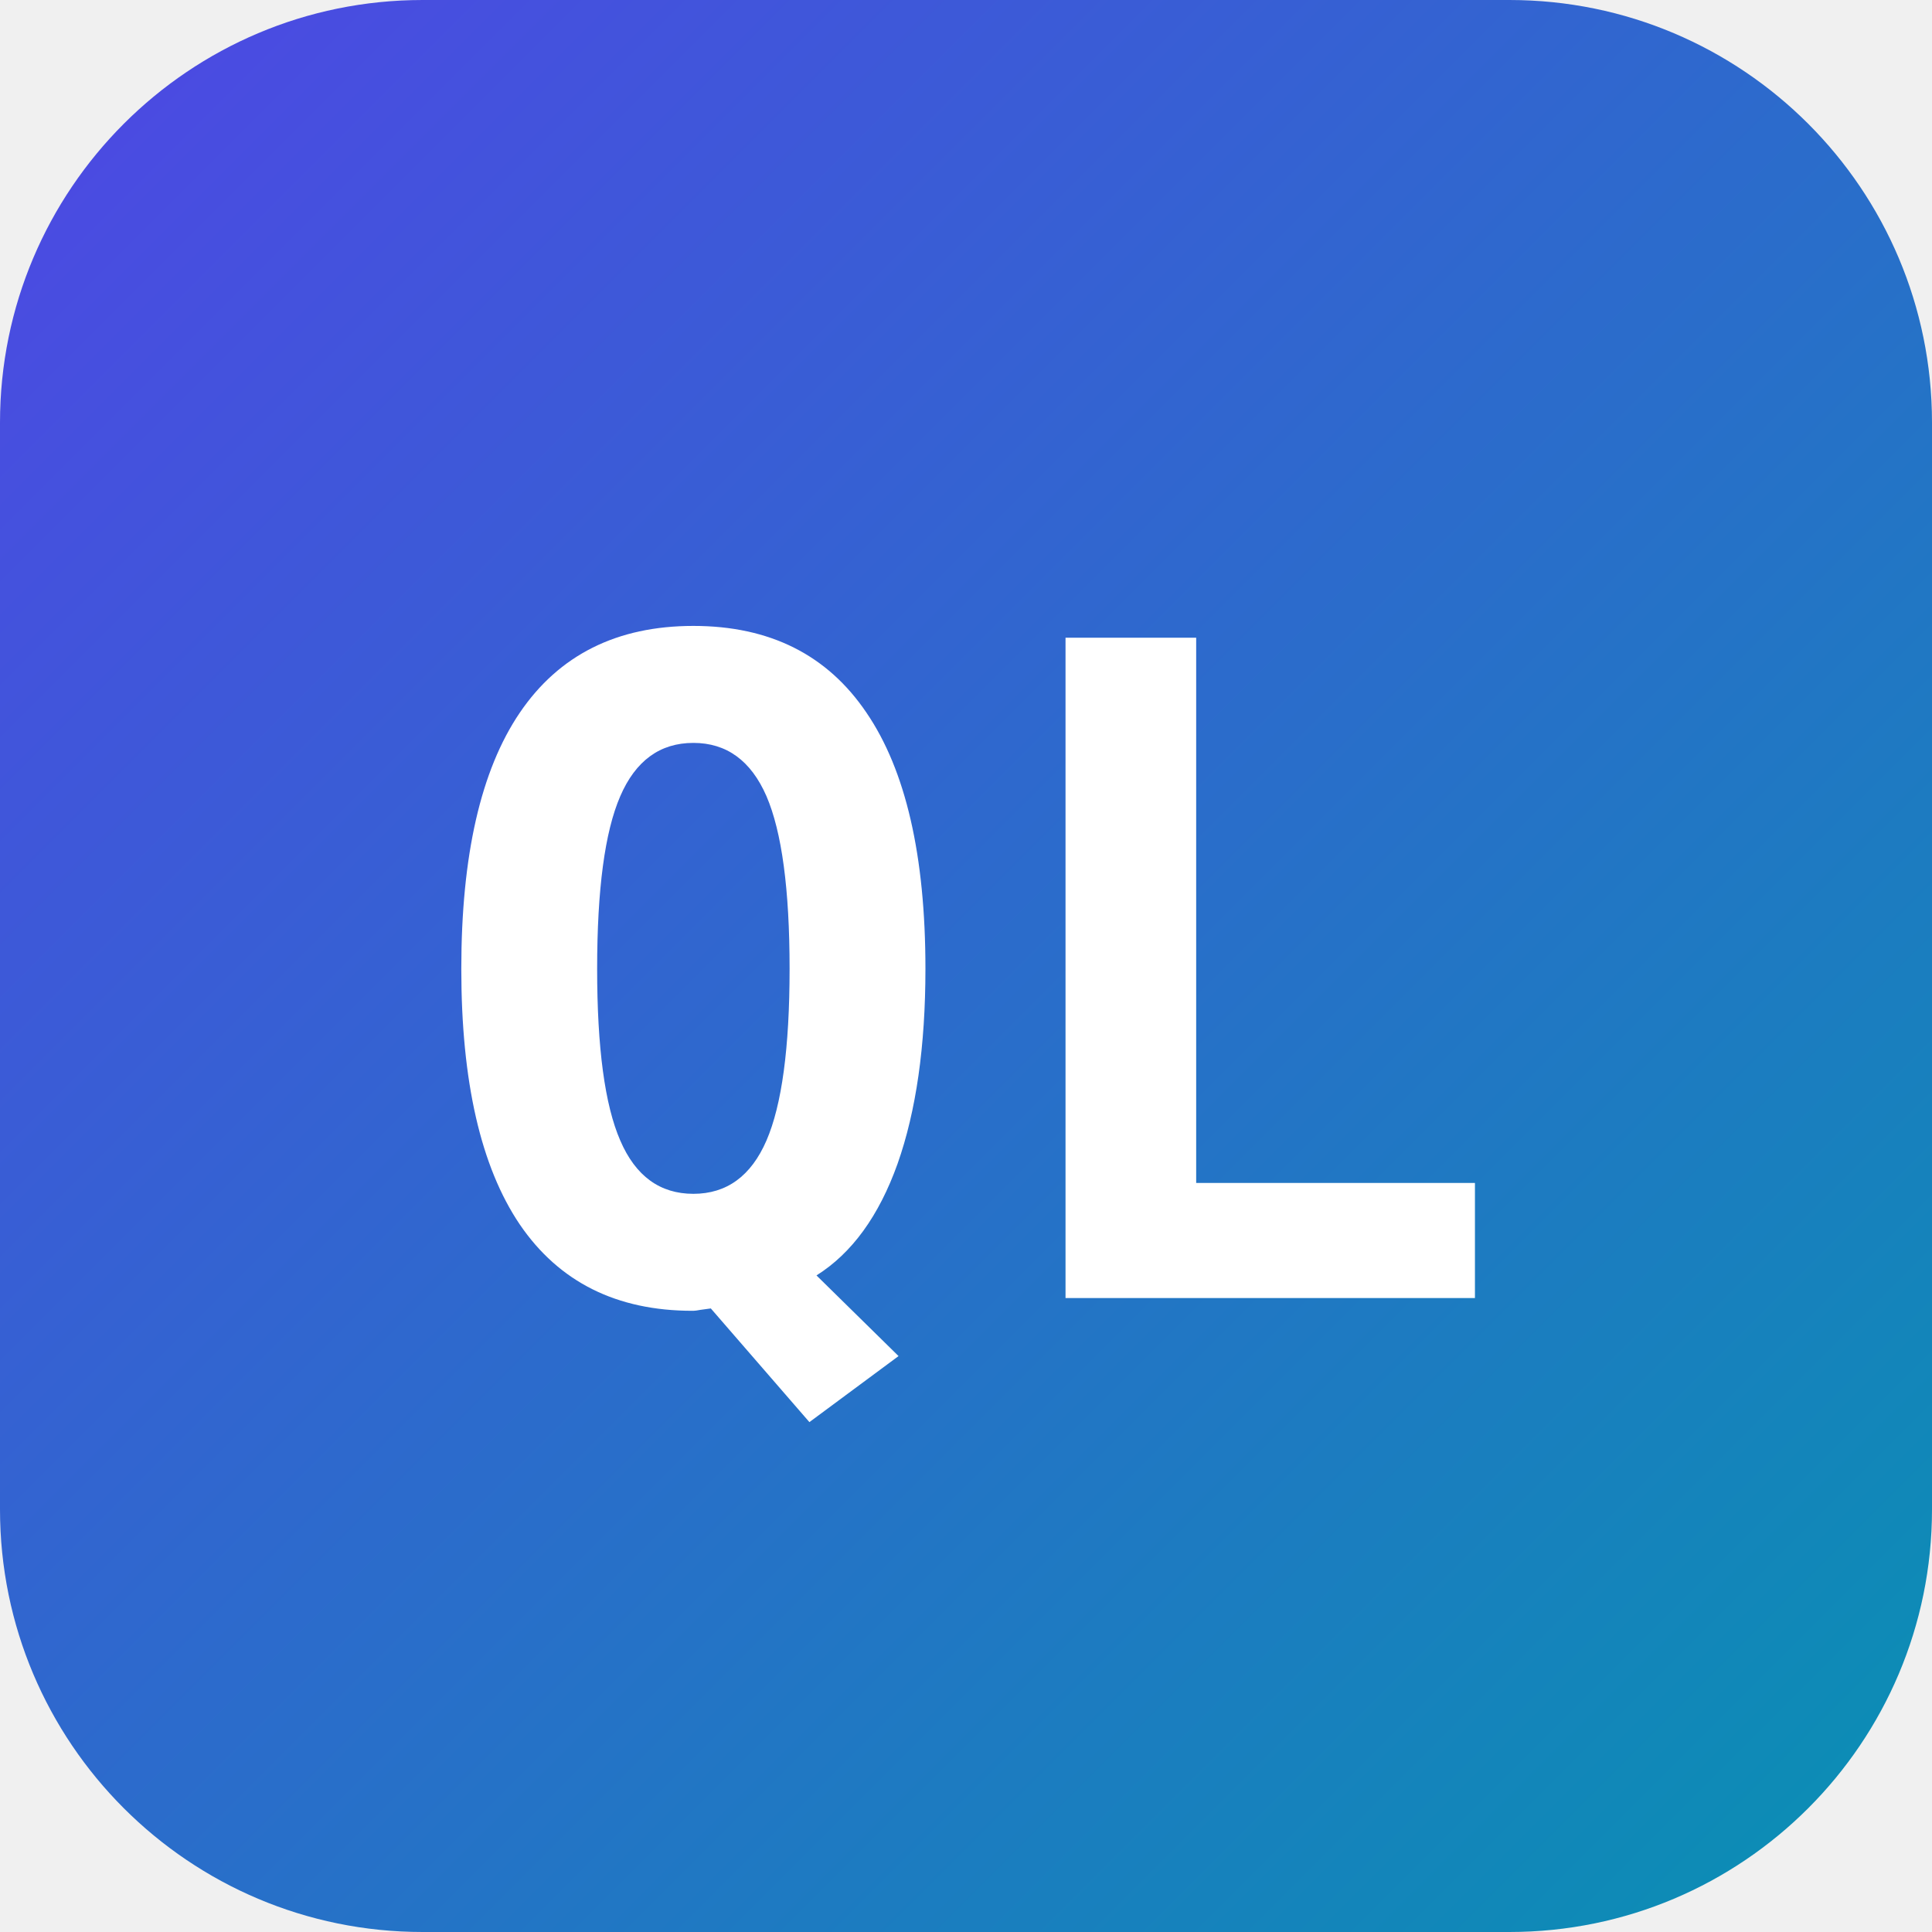
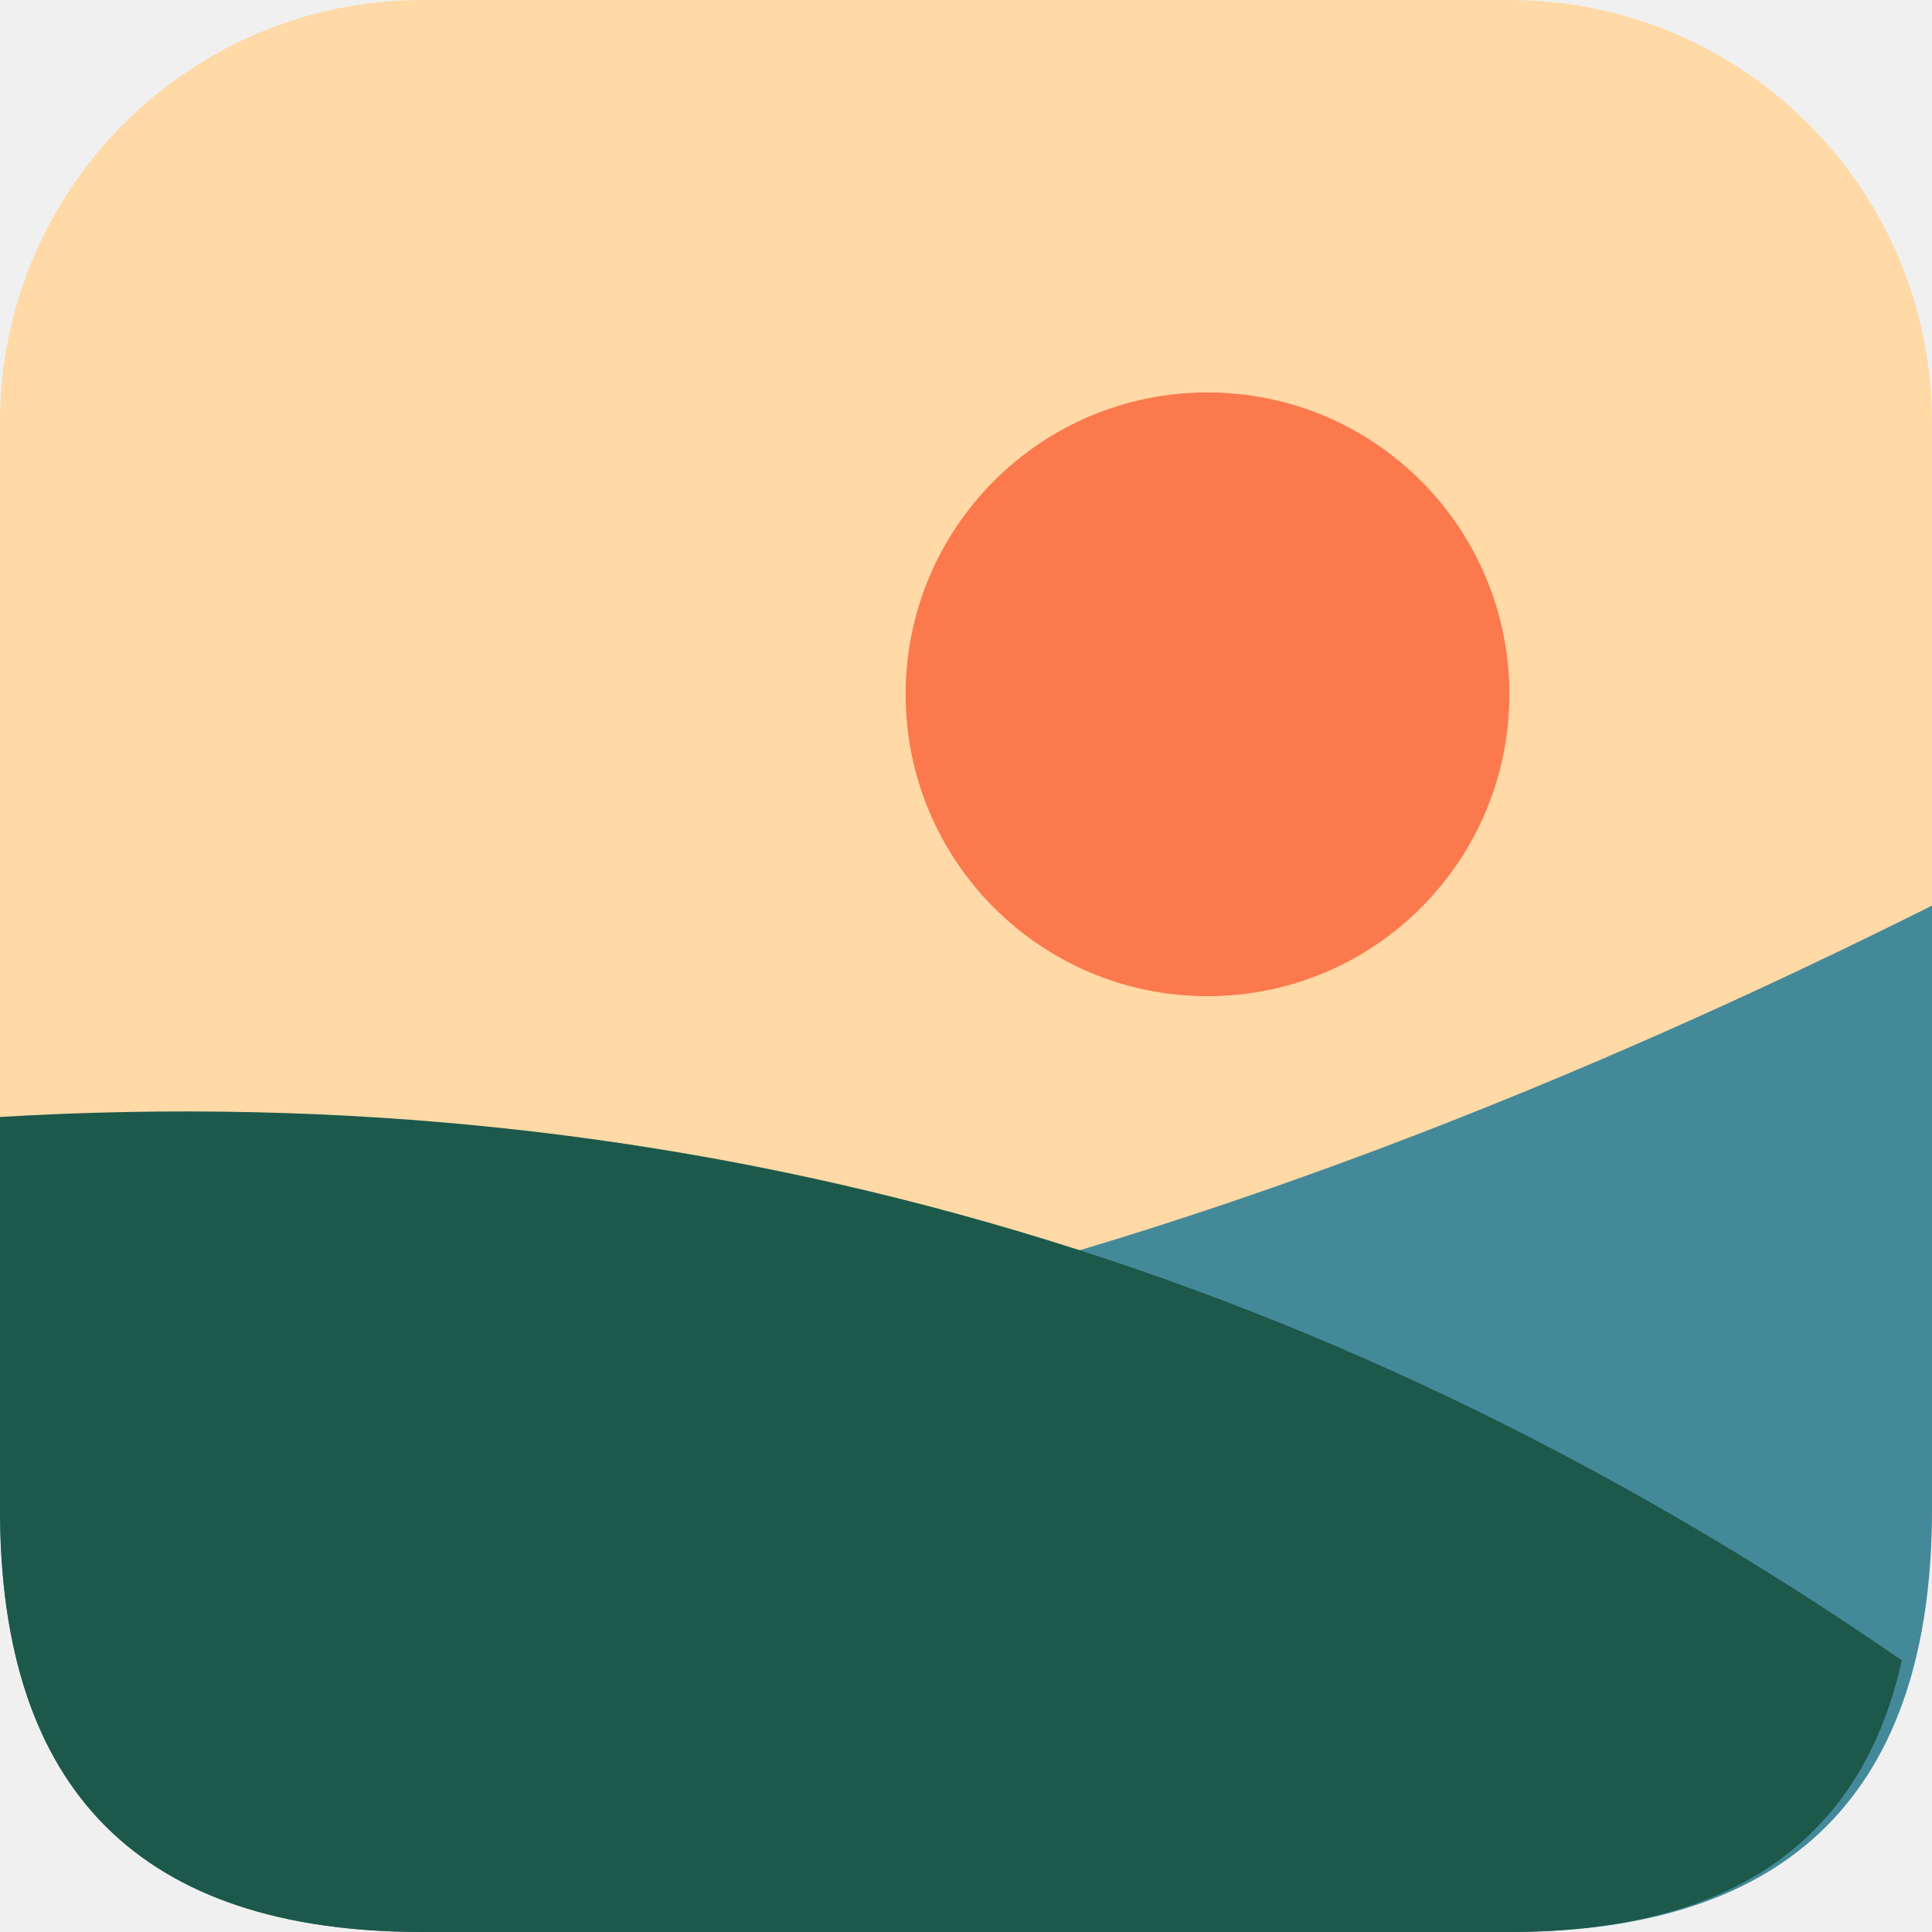
<svg xmlns="http://www.w3.org/2000/svg" viewBox="0 0 64 64">
-   <defs>
-     <linearGradient id="g" x1="0" y1="0" x2="1" y2="1">
-       <stop offset="0" stop-color="#4f46e5" />
-       <stop offset="1" stop-color="#0891b2" />
-     </linearGradient>
-   </defs>
-   <rect width="64" height="64" rx="14" fill="url(#g)" />
-   <text x="32" y="43" font-family="ui-monospace, SF Mono, Menlo, Consolas, monospace" font-size="30" font-weight="700" fill="#ffffff" text-anchor="middle">QL</text>
+   <rect width="64" height="64" rx="14" fill="#ffd9a6" />
+   <circle cx="40" cy="23" r="10" fill="#fc794e" />
+   <path d="M0 46Q28 48 64 30V50Q64 64 50 64H14Q0 64 0 50Z" fill="#44899a" />
+   <path d="M0 37Q34 35 63 55Q61 64 50 64H14Q0 64 0 50Z" fill="#1c594a" />
</svg>
